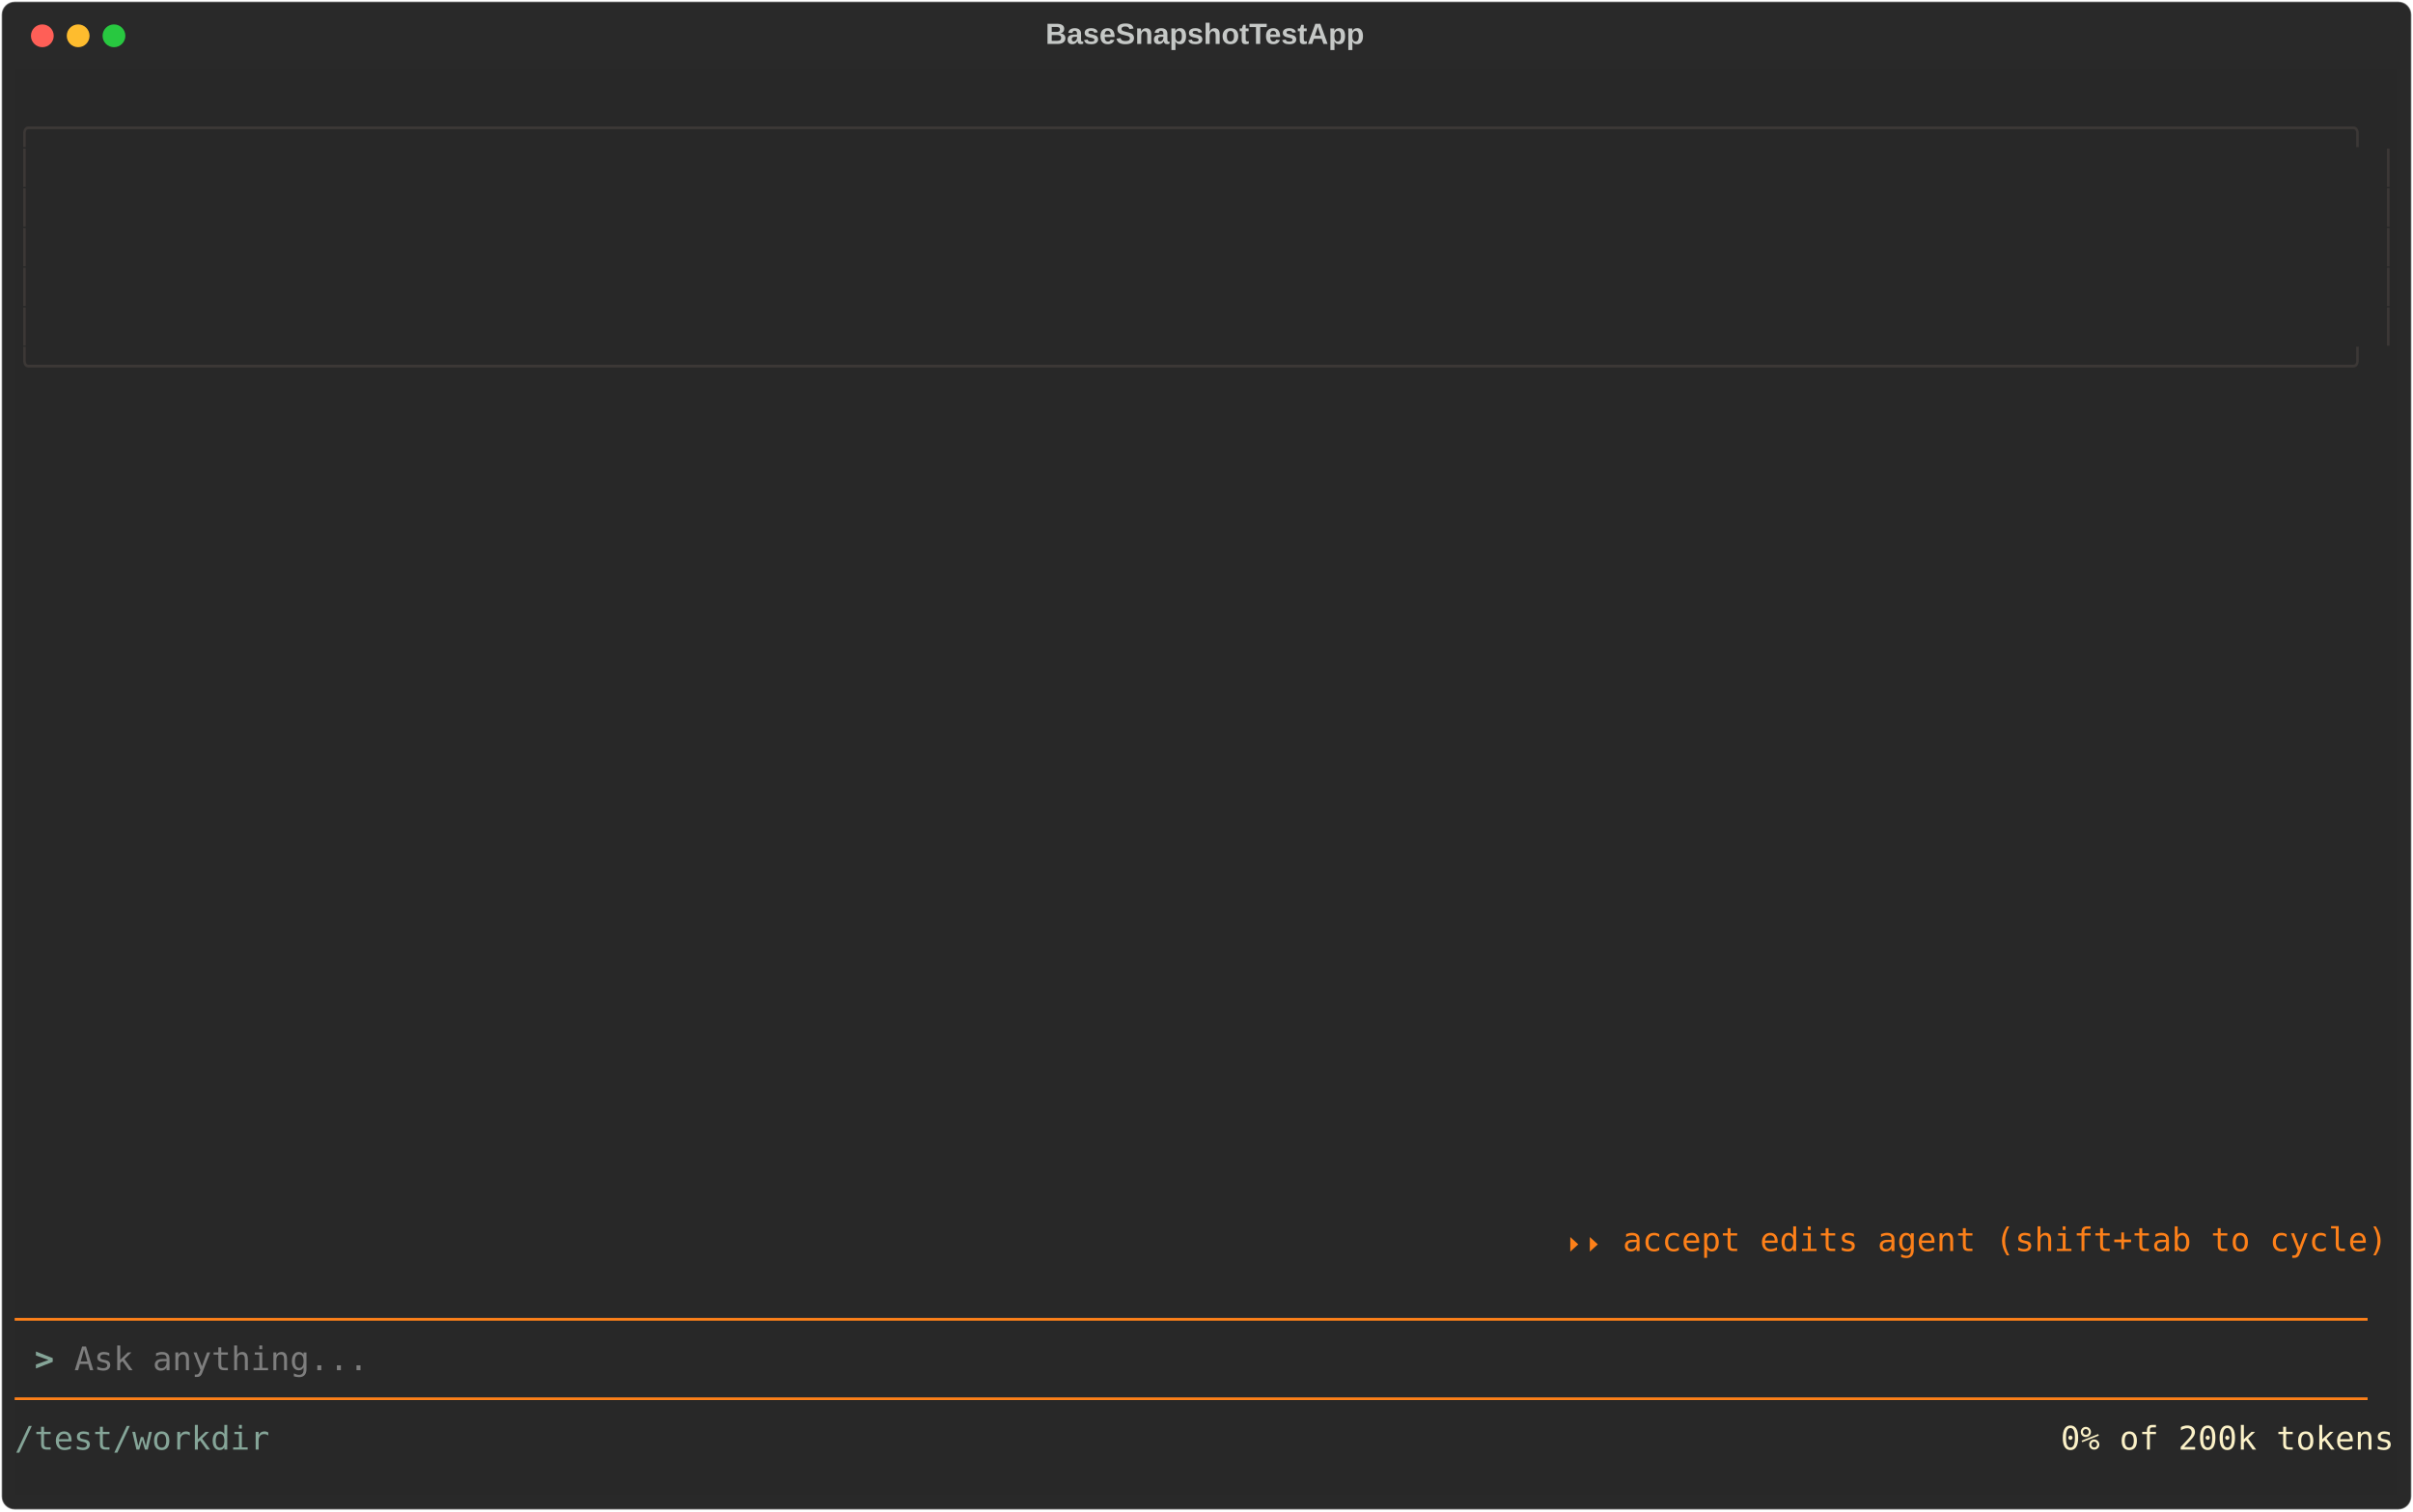
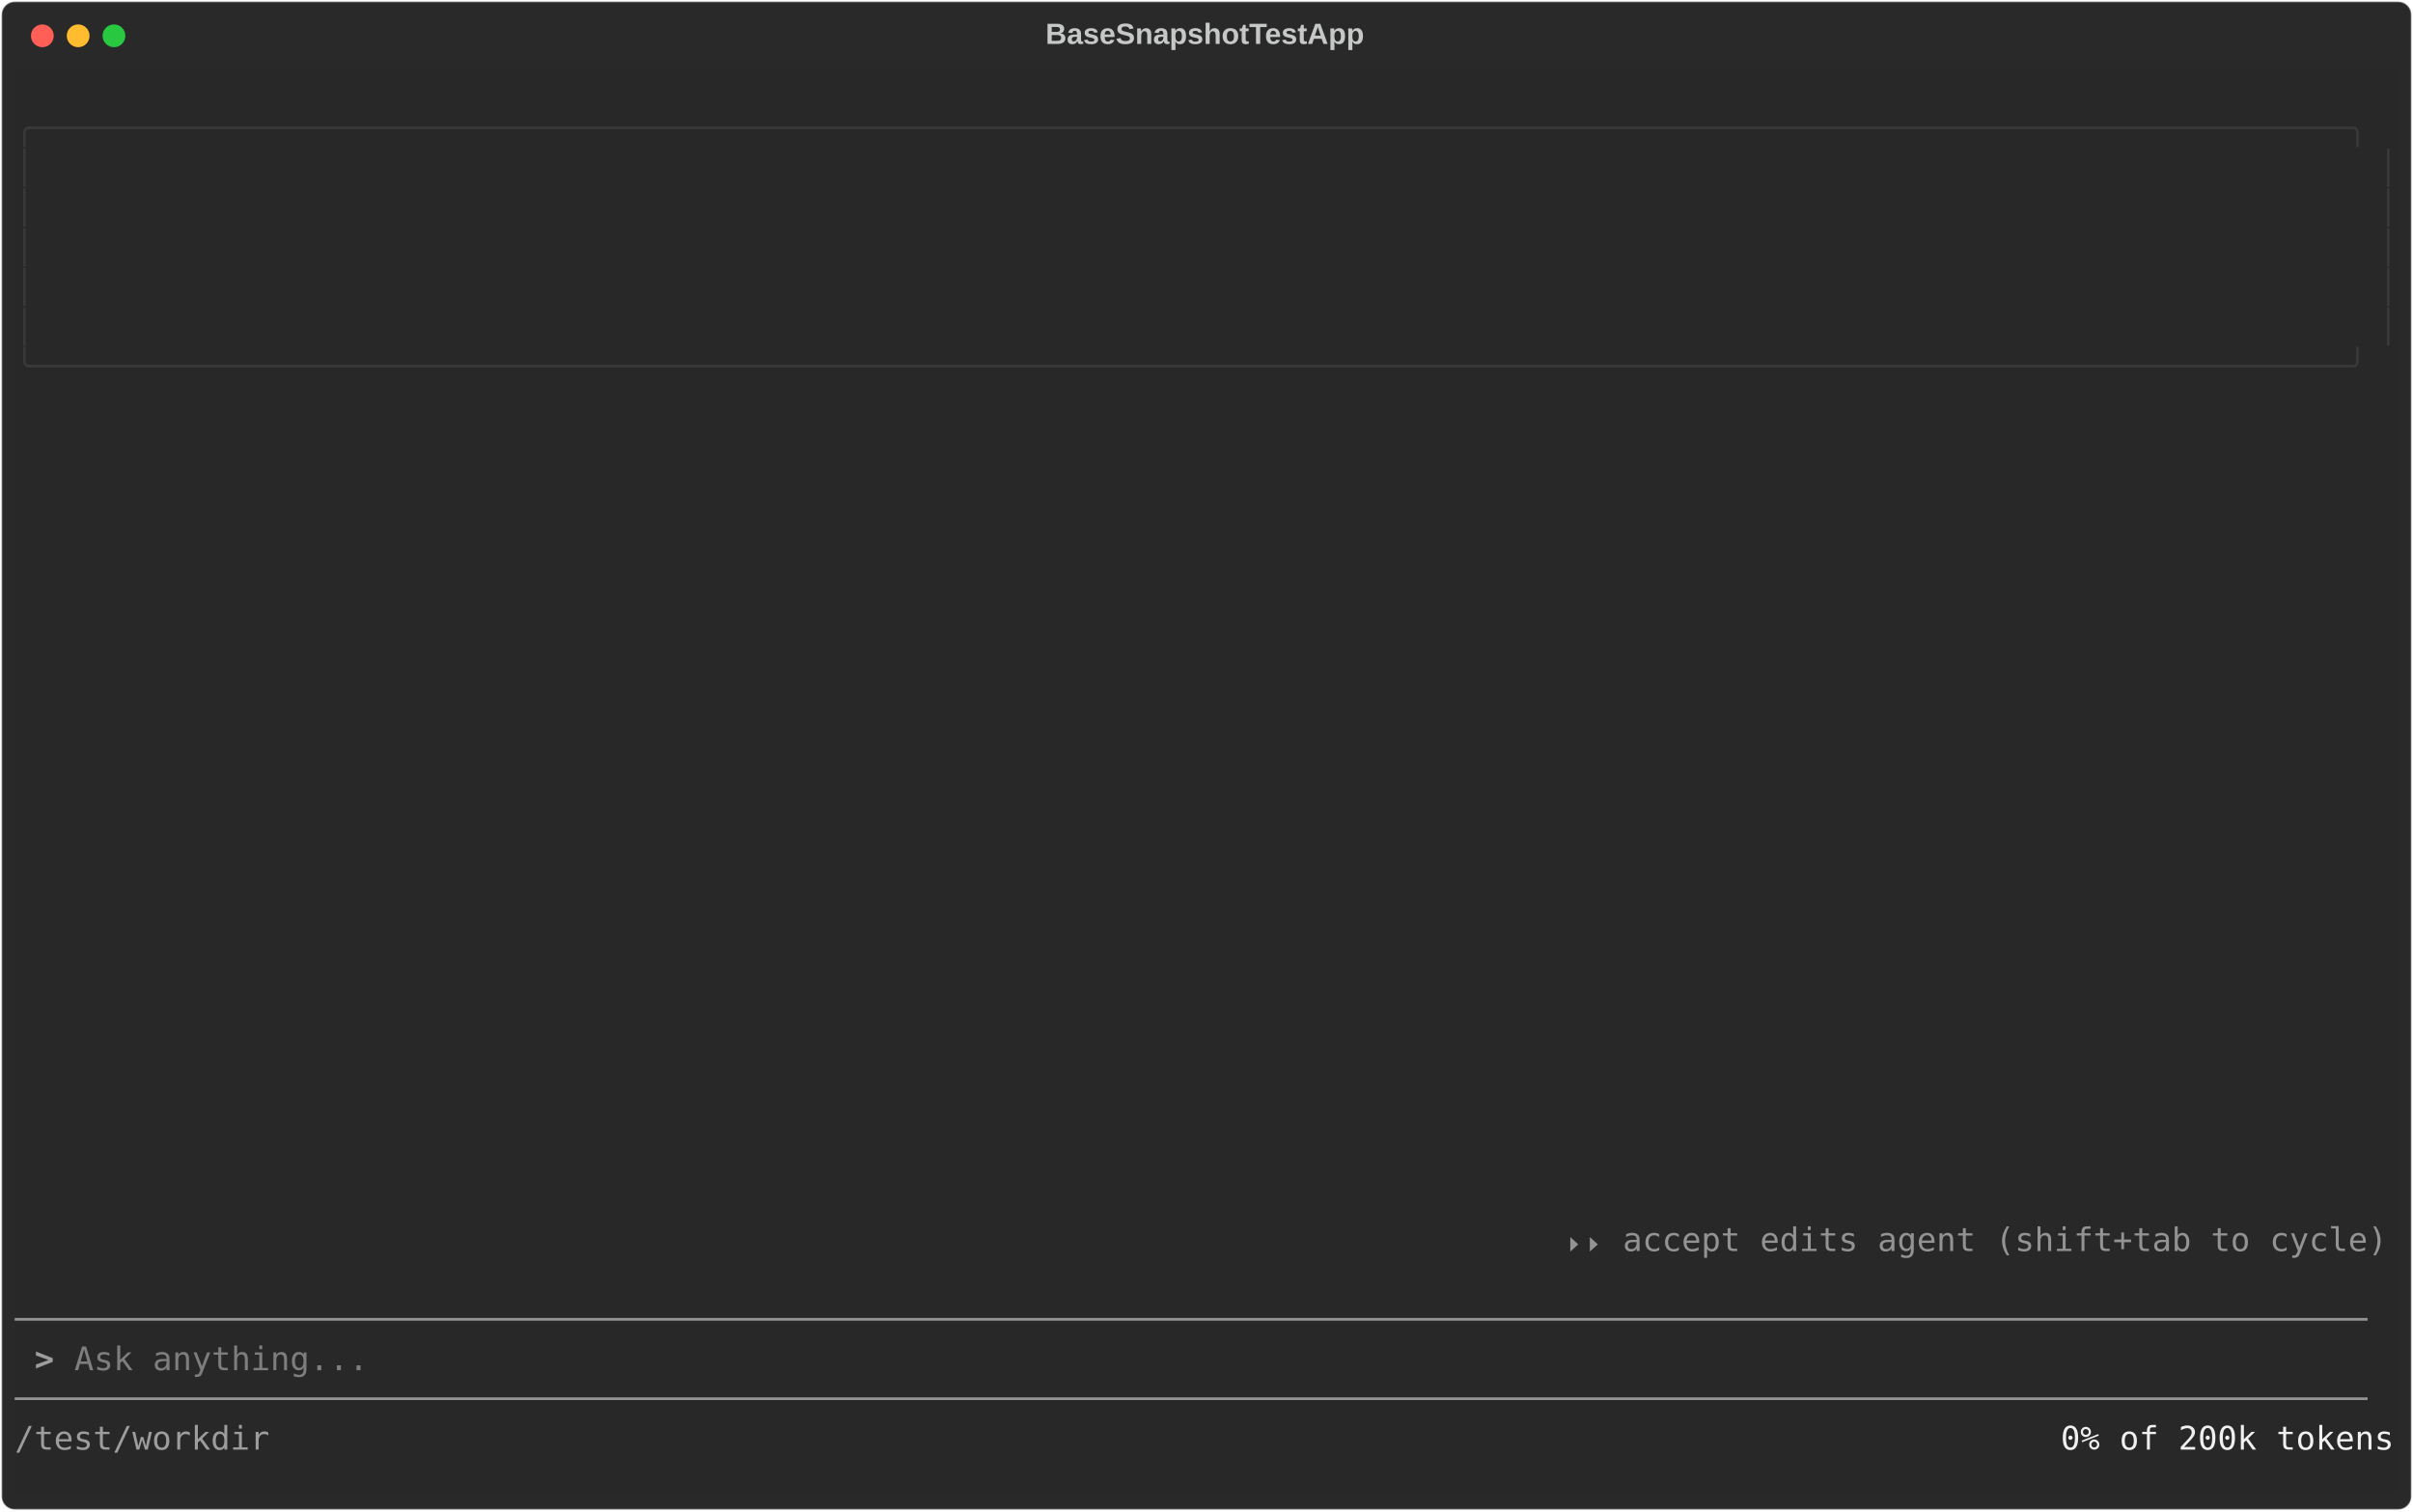
<svg xmlns="http://www.w3.org/2000/svg" class="rich-terminal" viewBox="0 0 1482 928.4">
  <style>

    @font-face {
        font-family: "Fira Code";
        src: local("FiraCode-Regular"),
                url("https://cdnjs.cloudflare.com/ajax/libs/firacode/6.2.0/woff2/FiraCode-Regular.woff2") format("woff2"),
                url("https://cdnjs.cloudflare.com/ajax/libs/firacode/6.2.0/woff/FiraCode-Regular.woff") format("woff");
        font-style: normal;
        font-weight: 400;
    }
    @font-face {
        font-family: "Fira Code";
        src: local("FiraCode-Bold"),
                url("https://cdnjs.cloudflare.com/ajax/libs/firacode/6.2.0/woff2/FiraCode-Bold.woff2") format("woff2"),
                url("https://cdnjs.cloudflare.com/ajax/libs/firacode/6.2.0/woff/FiraCode-Bold.woff") format("woff");
        font-style: bold;
        font-weight: 700;
    }

    .terminal-matrix {
        font-family: Fira Code, monospace;
        font-size: 20px;
        line-height: 24.4px;
        font-variant-east-asian: full-width;
    }

    .terminal-title {
        font-size: 18px;
        font-weight: bold;
        font-family: arial;
    }

    .terminal-r1 { fill: #c5c8c6 }
- .terminal-r2 { fill: #3c3836 }
- .terminal-r3 { fill: #fbf1c7 }
- .terminal-r4 { fill: #fd8019 }
- .terminal-r5 { fill: #85a598;font-weight: bold }
+ .terminal-r2 { fill: #393939 }
+ .terminal-r3 { fill: #f0f0f0 }
+ .terminal-r4 { fill: #939393 }
+ .terminal-r5 { fill: #9d9d9d;font-weight: bold }
.terminal-r6 { fill: #7e7e7e }
- .terminal-r7 { fill: #85a598 }
+ .terminal-r7 { fill: #9d9d9d }
    </style>
  <defs>
    <clipPath id="terminal-clip-terminal">
      <rect x="0" y="0" width="1463.0" height="877.4" />
    </clipPath>
    <clipPath id="terminal-line-0">
      <rect x="0" y="1.5" width="1464" height="24.65" />
    </clipPath>
    <clipPath id="terminal-line-1">
      <rect x="0" y="25.9" width="1464" height="24.65" />
    </clipPath>
    <clipPath id="terminal-line-2">
      <rect x="0" y="50.3" width="1464" height="24.65" />
    </clipPath>
    <clipPath id="terminal-line-3">
      <rect x="0" y="74.7" width="1464" height="24.65" />
    </clipPath>
    <clipPath id="terminal-line-4">
      <rect x="0" y="99.1" width="1464" height="24.65" />
    </clipPath>
    <clipPath id="terminal-line-5">
      <rect x="0" y="123.5" width="1464" height="24.65" />
    </clipPath>
    <clipPath id="terminal-line-6">
      <rect x="0" y="147.9" width="1464" height="24.65" />
    </clipPath>
    <clipPath id="terminal-line-7">
      <rect x="0" y="172.3" width="1464" height="24.65" />
    </clipPath>
    <clipPath id="terminal-line-8">
      <rect x="0" y="196.7" width="1464" height="24.65" />
    </clipPath>
    <clipPath id="terminal-line-9">
      <rect x="0" y="221.1" width="1464" height="24.65" />
    </clipPath>
    <clipPath id="terminal-line-10">
      <rect x="0" y="245.5" width="1464" height="24.65" />
    </clipPath>
    <clipPath id="terminal-line-11">
      <rect x="0" y="269.9" width="1464" height="24.65" />
    </clipPath>
    <clipPath id="terminal-line-12">
      <rect x="0" y="294.3" width="1464" height="24.65" />
    </clipPath>
    <clipPath id="terminal-line-13">
      <rect x="0" y="318.7" width="1464" height="24.65" />
    </clipPath>
    <clipPath id="terminal-line-14">
      <rect x="0" y="343.1" width="1464" height="24.65" />
    </clipPath>
    <clipPath id="terminal-line-15">
      <rect x="0" y="367.5" width="1464" height="24.65" />
    </clipPath>
    <clipPath id="terminal-line-16">
      <rect x="0" y="391.9" width="1464" height="24.65" />
    </clipPath>
    <clipPath id="terminal-line-17">
      <rect x="0" y="416.3" width="1464" height="24.65" />
    </clipPath>
    <clipPath id="terminal-line-18">
      <rect x="0" y="440.7" width="1464" height="24.65" />
    </clipPath>
    <clipPath id="terminal-line-19">
      <rect x="0" y="465.1" width="1464" height="24.65" />
    </clipPath>
    <clipPath id="terminal-line-20">
      <rect x="0" y="489.5" width="1464" height="24.65" />
    </clipPath>
    <clipPath id="terminal-line-21">
      <rect x="0" y="513.9" width="1464" height="24.65" />
    </clipPath>
    <clipPath id="terminal-line-22">
      <rect x="0" y="538.3" width="1464" height="24.65" />
    </clipPath>
    <clipPath id="terminal-line-23">
      <rect x="0" y="562.7" width="1464" height="24.65" />
    </clipPath>
    <clipPath id="terminal-line-24">
      <rect x="0" y="587.1" width="1464" height="24.65" />
    </clipPath>
    <clipPath id="terminal-line-25">
      <rect x="0" y="611.5" width="1464" height="24.65" />
    </clipPath>
    <clipPath id="terminal-line-26">
      <rect x="0" y="635.9" width="1464" height="24.65" />
    </clipPath>
    <clipPath id="terminal-line-27">
      <rect x="0" y="660.3" width="1464" height="24.65" />
    </clipPath>
    <clipPath id="terminal-line-28">
      <rect x="0" y="684.7" width="1464" height="24.65" />
    </clipPath>
    <clipPath id="terminal-line-29">
      <rect x="0" y="709.1" width="1464" height="24.65" />
    </clipPath>
    <clipPath id="terminal-line-30">
      <rect x="0" y="733.5" width="1464" height="24.65" />
    </clipPath>
    <clipPath id="terminal-line-31">
      <rect x="0" y="757.9" width="1464" height="24.65" />
    </clipPath>
    <clipPath id="terminal-line-32">
      <rect x="0" y="782.3" width="1464" height="24.65" />
    </clipPath>
    <clipPath id="terminal-line-33">
      <rect x="0" y="806.7" width="1464" height="24.65" />
    </clipPath>
    <clipPath id="terminal-line-34">
      <rect x="0" y="831.1" width="1464" height="24.65" />
    </clipPath>
  </defs>
  <rect fill="#292929" stroke="rgba(255,255,255,0.35)" stroke-width="1" x="1" y="1" width="1480" height="926.4" rx="8" />
  <text class="terminal-title" fill="#c5c8c6" text-anchor="middle" x="740" y="27">BaseSnapshotTestApp</text>
  <g transform="translate(26,22)">
    <circle cx="0" cy="0" r="7" fill="#ff5f57" />
    <circle cx="22" cy="0" r="7" fill="#febc2e" />
    <circle cx="44" cy="0" r="7" fill="#28c840" />
  </g>
  <g transform="translate(9, 41)" clip-path="url(#terminal-clip-terminal)">
    <rect fill="#282828" x="0" y="1.5" width="1464" height="24.65" shape-rendering="crispEdges" />
    <rect fill="#282828" x="0" y="25.9" width="1464" height="24.65" shape-rendering="crispEdges" />
    <rect fill="#282828" x="0" y="50.3" width="12.2" height="24.65" shape-rendering="crispEdges" />
    <rect fill="#282828" x="12.2" y="50.3" width="1439.6" height="24.65" shape-rendering="crispEdges" />
    <rect fill="#282828" x="1451.8" y="50.3" width="12.2" height="24.65" shape-rendering="crispEdges" />
    <rect fill="#282828" x="0" y="74.7" width="12.2" height="24.65" shape-rendering="crispEdges" />
    <rect fill="#282828" x="12.2" y="74.7" width="1439.6" height="24.65" shape-rendering="crispEdges" />
    <rect fill="#282828" x="1451.8" y="74.7" width="12.2" height="24.65" shape-rendering="crispEdges" />
    <rect fill="#282828" x="0" y="99.1" width="12.2" height="24.65" shape-rendering="crispEdges" />
    <rect fill="#282828" x="12.2" y="99.1" width="707.6" height="24.65" shape-rendering="crispEdges" />
    <rect fill="#282828" x="719.8" y="99.1" width="12.2" height="24.65" shape-rendering="crispEdges" />
    <rect fill="#282828" x="732" y="99.1" width="719.8" height="24.65" shape-rendering="crispEdges" />
    <rect fill="#282828" x="1451.8" y="99.1" width="12.2" height="24.65" shape-rendering="crispEdges" />
    <rect fill="#282828" x="0" y="123.5" width="12.2" height="24.65" shape-rendering="crispEdges" />
    <rect fill="#282828" x="12.2" y="123.5" width="1439.6" height="24.65" shape-rendering="crispEdges" />
    <rect fill="#282828" x="1451.8" y="123.5" width="12.2" height="24.65" shape-rendering="crispEdges" />
    <rect fill="#282828" x="0" y="147.9" width="12.2" height="24.65" shape-rendering="crispEdges" />
    <rect fill="#282828" x="12.2" y="147.9" width="1439.6" height="24.65" shape-rendering="crispEdges" />
    <rect fill="#282828" x="1451.8" y="147.9" width="12.2" height="24.65" shape-rendering="crispEdges" />
    <rect fill="#282828" x="0" y="172.3" width="1464" height="24.65" shape-rendering="crispEdges" />
    <rect fill="#282828" x="0" y="196.7" width="1464" height="24.65" shape-rendering="crispEdges" />
    <rect fill="#282828" x="0" y="221.1" width="1464" height="24.65" shape-rendering="crispEdges" />
    <rect fill="#282828" x="0" y="245.5" width="1464" height="24.65" shape-rendering="crispEdges" />
    <rect fill="#282828" x="0" y="269.9" width="1464" height="24.65" shape-rendering="crispEdges" />
    <rect fill="#282828" x="0" y="294.3" width="1464" height="24.65" shape-rendering="crispEdges" />
    <rect fill="#282828" x="0" y="318.7" width="1464" height="24.65" shape-rendering="crispEdges" />
    <rect fill="#282828" x="0" y="343.1" width="1464" height="24.65" shape-rendering="crispEdges" />
    <rect fill="#282828" x="0" y="367.5" width="1464" height="24.65" shape-rendering="crispEdges" />
    <rect fill="#282828" x="0" y="391.9" width="1464" height="24.65" shape-rendering="crispEdges" />
    <rect fill="#282828" x="0" y="416.3" width="1464" height="24.65" shape-rendering="crispEdges" />
    <rect fill="#282828" x="0" y="440.7" width="1464" height="24.65" shape-rendering="crispEdges" />
    <rect fill="#282828" x="0" y="465.1" width="1464" height="24.65" shape-rendering="crispEdges" />
    <rect fill="#282828" x="0" y="489.5" width="1464" height="24.65" shape-rendering="crispEdges" />
    <rect fill="#282828" x="0" y="513.9" width="1464" height="24.65" shape-rendering="crispEdges" />
    <rect fill="#282828" x="0" y="538.3" width="1464" height="24.65" shape-rendering="crispEdges" />
    <rect fill="#282828" x="0" y="562.7" width="1464" height="24.65" shape-rendering="crispEdges" />
    <rect fill="#282828" x="0" y="587.1" width="1464" height="24.65" shape-rendering="crispEdges" />
    <rect fill="#282828" x="0" y="611.5" width="1464" height="24.65" shape-rendering="crispEdges" />
    <rect fill="#282828" x="0" y="635.9" width="1464" height="24.65" shape-rendering="crispEdges" />
    <rect fill="#282828" x="0" y="660.3" width="1464" height="24.65" shape-rendering="crispEdges" />
    <rect fill="#282828" x="0" y="684.7" width="1464" height="24.65" shape-rendering="crispEdges" />
    <rect fill="#282828" x="0" y="709.1" width="0" height="24.65" shape-rendering="crispEdges" />
    <rect fill="#282828" x="0" y="709.1" width="951.6" height="24.65" shape-rendering="crispEdges" />
    <rect fill="#282828" x="951.6" y="709.1" width="512.4" height="24.65" shape-rendering="crispEdges" />
    <rect fill="#282828" x="0" y="733.5" width="0" height="24.65" shape-rendering="crispEdges" />
    <rect fill="#282828" x="0" y="733.5" width="1464" height="24.65" shape-rendering="crispEdges" />
    <rect fill="#282828" x="0" y="757.9" width="1464" height="24.65" shape-rendering="crispEdges" />
    <rect fill="#282828" x="0" y="782.3" width="12.2" height="24.65" shape-rendering="crispEdges" />
    <rect fill="#282828" x="12.2" y="782.3" width="12.2" height="24.65" shape-rendering="crispEdges" />
    <rect fill="#282828" x="24.4" y="782.3" width="12.2" height="24.65" shape-rendering="crispEdges" />
    <rect fill="#282828" x="36.6" y="782.3" width="183" height="24.65" shape-rendering="crispEdges" />
    <rect fill="#282828" x="219.6" y="782.3" width="1244.4" height="24.65" shape-rendering="crispEdges" />
    <rect fill="#282828" x="0" y="806.7" width="1464" height="24.65" shape-rendering="crispEdges" />
    <rect fill="#282828" x="0" y="831.1" width="158.6" height="24.65" shape-rendering="crispEdges" />
    <rect fill="#282828" x="158.6" y="831.1" width="0" height="24.65" shape-rendering="crispEdges" />
    <rect fill="#282828" x="158.6" y="831.1" width="1098" height="24.65" shape-rendering="crispEdges" />
    <rect fill="#282828" x="1256.6" y="831.1" width="207.4" height="24.65" shape-rendering="crispEdges" />
    <rect fill="#282828" x="0" y="855.5" width="1464" height="24.65" shape-rendering="crispEdges" />
    <g class="terminal-matrix">
      <text class="terminal-r1" x="1464" y="20" textLength="12.2" clip-path="url(#terminal-line-0)">
</text>
      <text class="terminal-r2" x="0" y="44.4" textLength="1464" clip-path="url(#terminal-line-1)">╭──────────────────────────────────────────────────────────────────────────────────────────────────────────────────────╮</text>
      <text class="terminal-r1" x="1464" y="44.4" textLength="12.2" clip-path="url(#terminal-line-1)">
</text>
      <text class="terminal-r2" x="0" y="68.8" textLength="12.2" clip-path="url(#terminal-line-2)">│</text>
      <text class="terminal-r2" x="1451.8" y="68.8" textLength="12.2" clip-path="url(#terminal-line-2)">│</text>
      <text class="terminal-r1" x="1464" y="68.8" textLength="12.2" clip-path="url(#terminal-line-2)">
</text>
      <text class="terminal-r2" x="0" y="93.2" textLength="12.2" clip-path="url(#terminal-line-3)">│</text>
      <text class="terminal-r2" x="1451.8" y="93.2" textLength="12.2" clip-path="url(#terminal-line-3)">│</text>
      <text class="terminal-r1" x="1464" y="93.2" textLength="12.2" clip-path="url(#terminal-line-3)">
</text>
      <text class="terminal-r2" x="0" y="117.6" textLength="12.2" clip-path="url(#terminal-line-4)">│</text>
      <text class="terminal-r2" x="1451.8" y="117.6" textLength="12.2" clip-path="url(#terminal-line-4)">│</text>
      <text class="terminal-r1" x="1464" y="117.6" textLength="12.2" clip-path="url(#terminal-line-4)">
</text>
      <text class="terminal-r2" x="0" y="142" textLength="12.2" clip-path="url(#terminal-line-5)">│</text>
      <text class="terminal-r2" x="1451.8" y="142" textLength="12.2" clip-path="url(#terminal-line-5)">│</text>
      <text class="terminal-r1" x="1464" y="142" textLength="12.2" clip-path="url(#terminal-line-5)">
</text>
      <text class="terminal-r2" x="0" y="166.4" textLength="12.2" clip-path="url(#terminal-line-6)">│</text>
      <text class="terminal-r2" x="1451.8" y="166.4" textLength="12.2" clip-path="url(#terminal-line-6)">│</text>
      <text class="terminal-r1" x="1464" y="166.4" textLength="12.2" clip-path="url(#terminal-line-6)">
</text>
      <text class="terminal-r2" x="0" y="190.8" textLength="1464" clip-path="url(#terminal-line-7)">╰──────────────────────────────────────────────────────────────────────────────────────────────────────────────────────╯</text>
      <text class="terminal-r1" x="1464" y="190.8" textLength="12.2" clip-path="url(#terminal-line-7)">
</text>
      <text class="terminal-r1" x="1464" y="215.2" textLength="12.2" clip-path="url(#terminal-line-8)">
</text>
      <text class="terminal-r1" x="1464" y="239.6" textLength="12.2" clip-path="url(#terminal-line-9)">
</text>
      <text class="terminal-r1" x="1464" y="264" textLength="12.2" clip-path="url(#terminal-line-10)">
</text>
      <text class="terminal-r1" x="1464" y="288.4" textLength="12.2" clip-path="url(#terminal-line-11)">
</text>
      <text class="terminal-r1" x="1464" y="312.8" textLength="12.2" clip-path="url(#terminal-line-12)">
</text>
      <text class="terminal-r1" x="1464" y="337.2" textLength="12.2" clip-path="url(#terminal-line-13)">
</text>
      <text class="terminal-r1" x="1464" y="361.6" textLength="12.2" clip-path="url(#terminal-line-14)">
</text>
      <text class="terminal-r1" x="1464" y="386" textLength="12.2" clip-path="url(#terminal-line-15)">
</text>
      <text class="terminal-r1" x="1464" y="410.4" textLength="12.2" clip-path="url(#terminal-line-16)">
</text>
      <text class="terminal-r1" x="1464" y="434.8" textLength="12.2" clip-path="url(#terminal-line-17)">
</text>
      <text class="terminal-r1" x="1464" y="459.2" textLength="12.2" clip-path="url(#terminal-line-18)">
</text>
      <text class="terminal-r1" x="1464" y="483.6" textLength="12.2" clip-path="url(#terminal-line-19)">
</text>
      <text class="terminal-r1" x="1464" y="508" textLength="12.2" clip-path="url(#terminal-line-20)">
</text>
      <text class="terminal-r1" x="1464" y="532.4" textLength="12.2" clip-path="url(#terminal-line-21)">
</text>
      <text class="terminal-r1" x="1464" y="556.8" textLength="12.2" clip-path="url(#terminal-line-22)">
</text>
      <text class="terminal-r1" x="1464" y="581.2" textLength="12.2" clip-path="url(#terminal-line-23)">
</text>
      <text class="terminal-r1" x="1464" y="605.6" textLength="12.2" clip-path="url(#terminal-line-24)">
</text>
      <text class="terminal-r1" x="1464" y="630" textLength="12.2" clip-path="url(#terminal-line-25)">
</text>
      <text class="terminal-r1" x="1464" y="654.4" textLength="12.2" clip-path="url(#terminal-line-26)">
</text>
      <text class="terminal-r1" x="1464" y="678.8" textLength="12.2" clip-path="url(#terminal-line-27)">
</text>
      <text class="terminal-r1" x="1464" y="703.2" textLength="12.2" clip-path="url(#terminal-line-28)">
</text>
      <text class="terminal-r4" x="951.6" y="727.6" textLength="512.4" clip-path="url(#terminal-line-29)">⏵⏵ accept edits agent (shift+tab to cycle)</text>
      <text class="terminal-r1" x="1464" y="727.6" textLength="12.2" clip-path="url(#terminal-line-29)">
</text>
      <text class="terminal-r1" x="1464" y="752" textLength="12.2" clip-path="url(#terminal-line-30)">
</text>
      <text class="terminal-r4" x="0" y="776.4" textLength="1464" clip-path="url(#terminal-line-31)">────────────────────────────────────────────────────────────────────────────────────────────────────────────────────────</text>
      <text class="terminal-r1" x="1464" y="776.4" textLength="12.2" clip-path="url(#terminal-line-31)">
</text>
      <text class="terminal-r5" x="12.2" y="800.8" textLength="12.2" clip-path="url(#terminal-line-32)">&gt;</text>
      <text class="terminal-r6" x="36.6" y="800.8" textLength="183" clip-path="url(#terminal-line-32)">Ask anything...</text>
      <text class="terminal-r1" x="1464" y="800.8" textLength="12.2" clip-path="url(#terminal-line-32)">
</text>
      <text class="terminal-r4" x="0" y="825.2" textLength="1464" clip-path="url(#terminal-line-33)">────────────────────────────────────────────────────────────────────────────────────────────────────────────────────────</text>
      <text class="terminal-r1" x="1464" y="825.2" textLength="12.2" clip-path="url(#terminal-line-33)">
</text>
      <text class="terminal-r7" x="0" y="849.6" textLength="158.6" clip-path="url(#terminal-line-34)">/test/workdir</text>
      <text class="terminal-r3" x="1256.6" y="849.6" textLength="207.4" clip-path="url(#terminal-line-34)">0% of 200k tokens</text>
      <text class="terminal-r1" x="1464" y="849.6" textLength="12.2" clip-path="url(#terminal-line-34)">
</text>
    </g>
  </g>
</svg>
